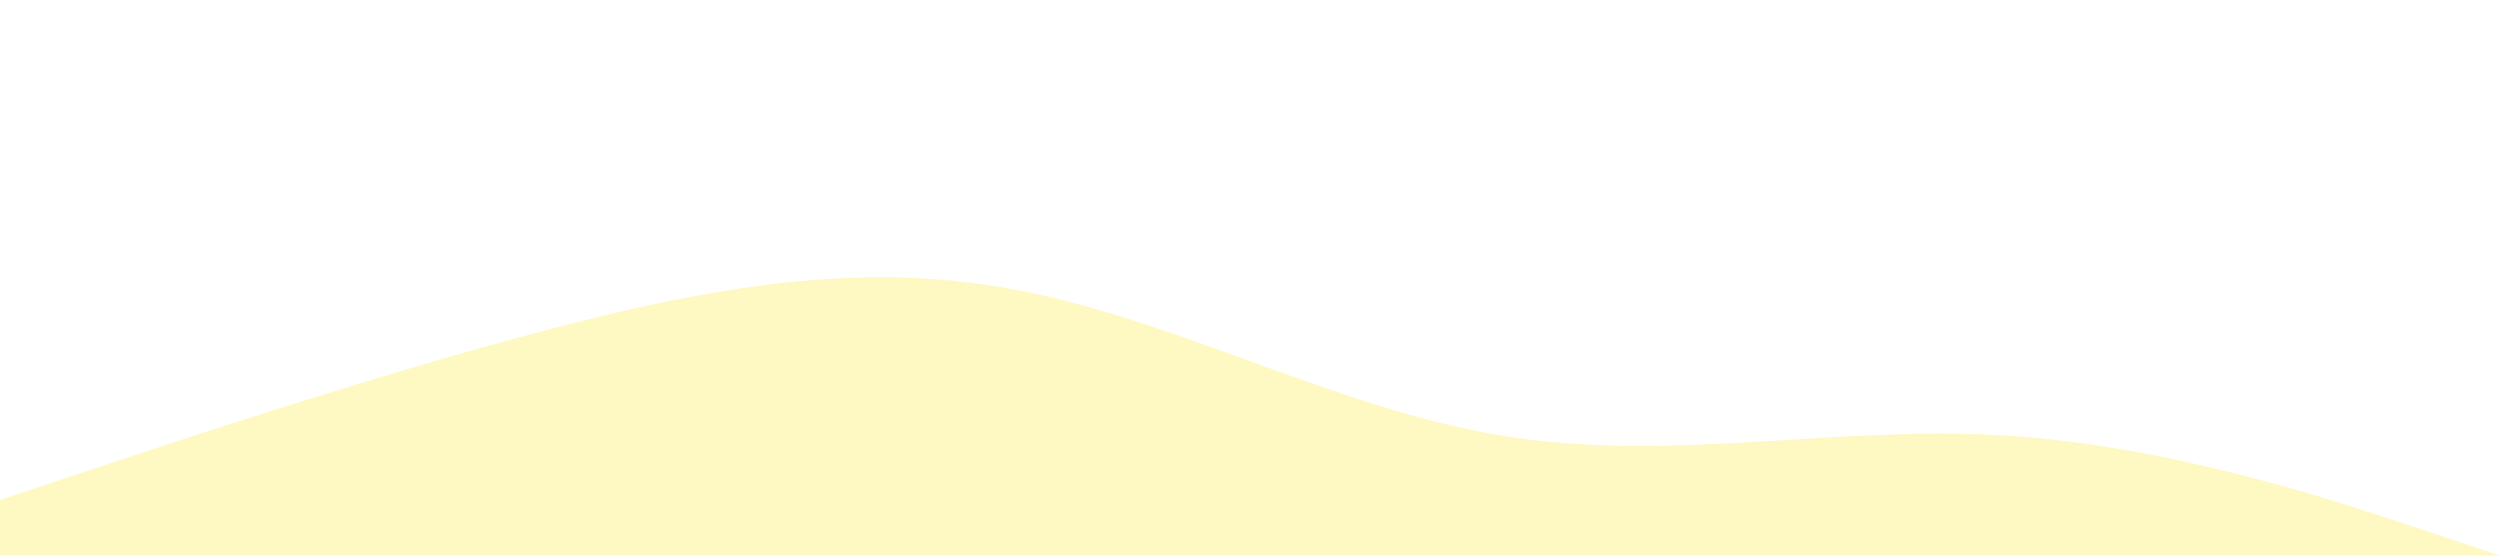
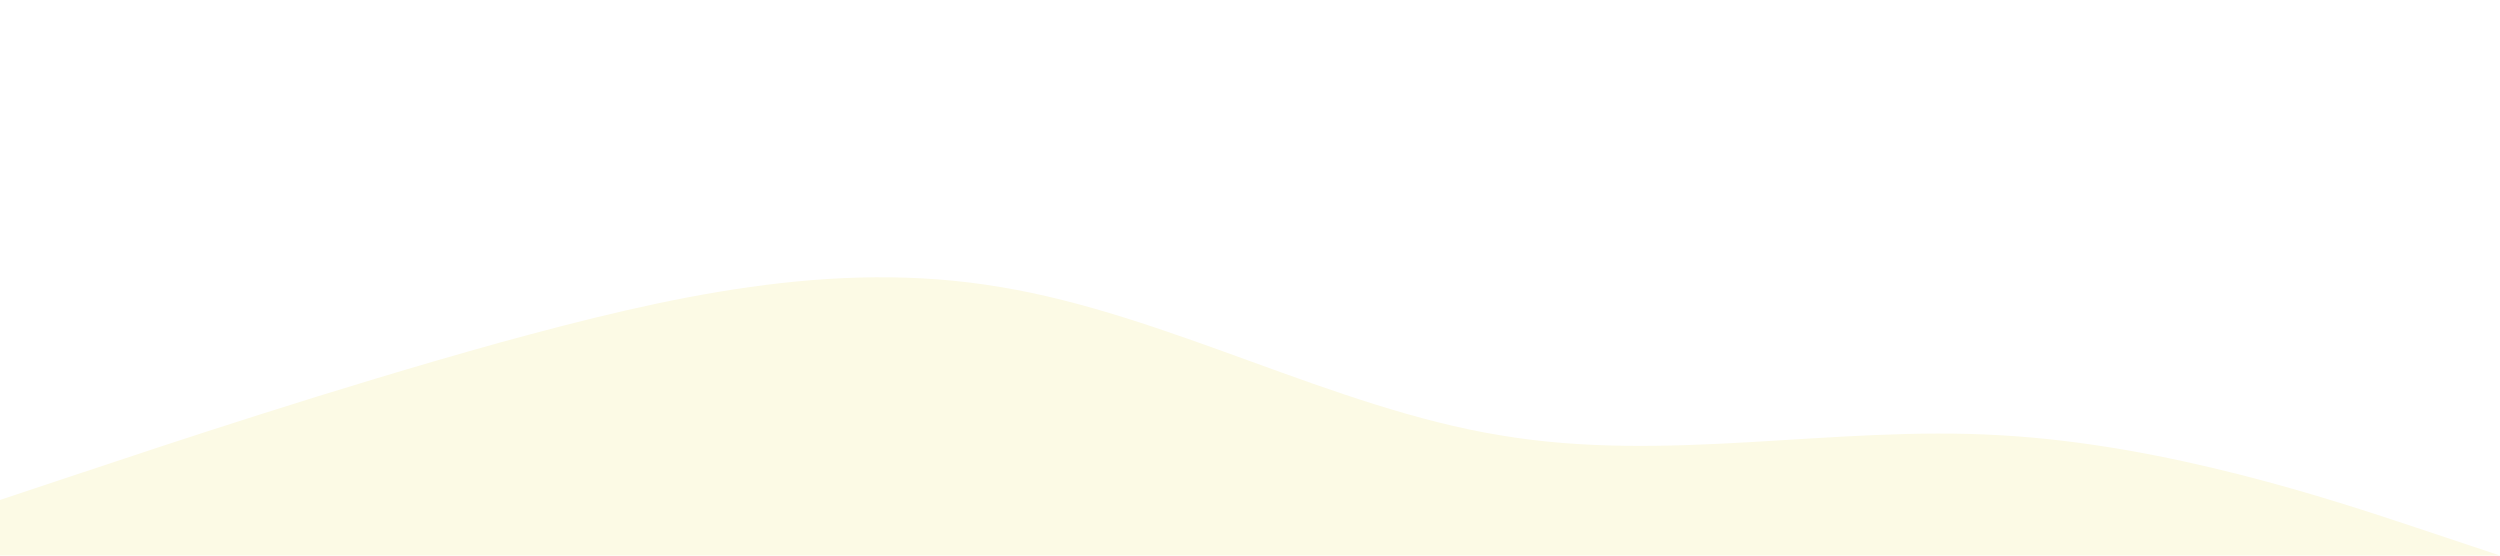
<svg xmlns="http://www.w3.org/2000/svg" class="absolute" viewBox="0 0 1440 320" style="left: 0; bottom: 0">
-   <path fill="#fef9c3" d="M0,288L48,272C96,256,192,224,288,197.3C384,171,480,149,576,165.3C672,181,768,235,864,250.7C960,267,1056,245,1152,250.7C1248,256,1344,288,1392,304L1440,320L1440,320L1392,320C1344,320,1248,320,1152,320C1056,320,960,320,864,320C768,320,672,320,576,320C480,320,384,320,288,320C192,320,96,320,48,320L0,320Z">
+   <path fill="#fcfae5" d="M0,288L48,272C96,256,192,224,288,197.3C384,171,480,149,576,165.3C672,181,768,235,864,250.7C960,267,1056,245,1152,250.7C1248,256,1344,288,1392,304L1440,320L1440,320L1392,320C1344,320,1248,320,1152,320C1056,320,960,320,864,320C768,320,672,320,576,320C480,320,384,320,288,320C192,320,96,320,48,320L0,320Z">
              </path>
</svg>
